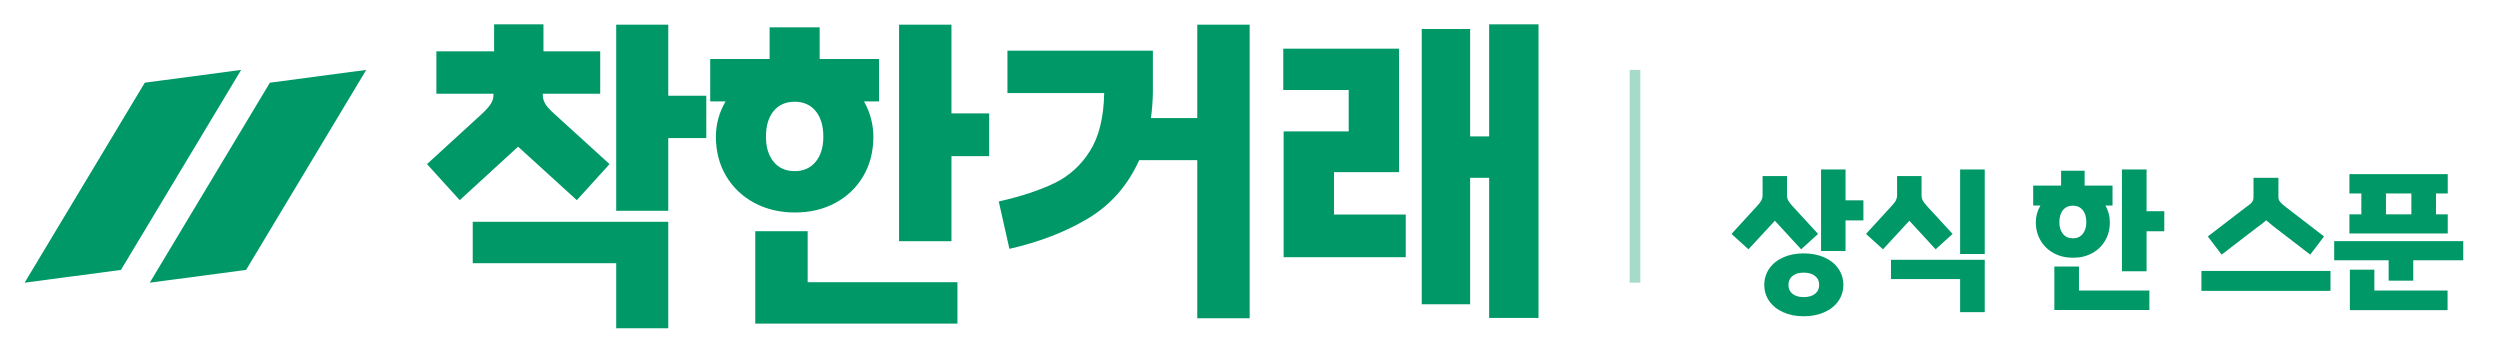
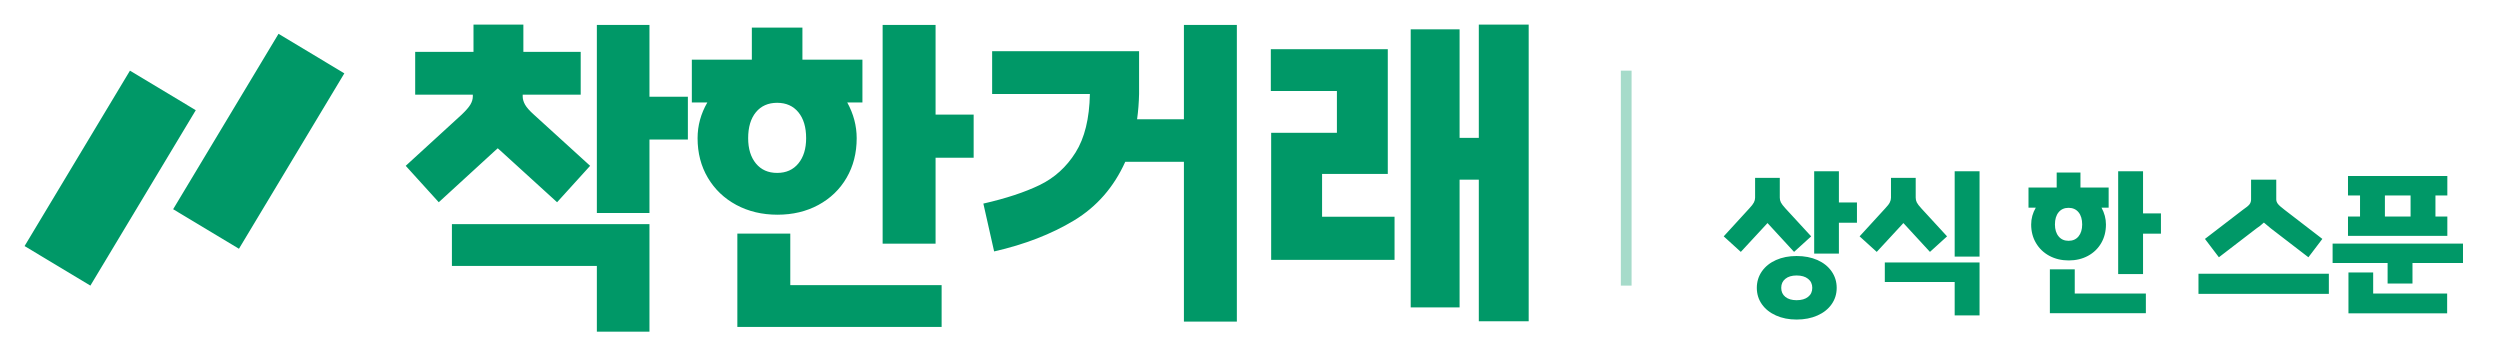
- <svg xmlns="http://www.w3.org/2000/svg" viewBox="-8.0 -8.0 822.3 116.0" width="1645" height="232" role="img" aria-label="착한거래 상식 한 스푼">
+ <svg xmlns="http://www.w3.org/2000/svg" viewBox="-8.0 -8.0 814.1 116.0" width="1628" height="232" role="img" aria-label="착한거래 상식 한 스푼">
  <g fill="#009867">
-     <path d="M0.00 85.00 L39.54 19.20 L71.23 15.00 L31.69 80.80 Z" />
-     <path d="M41.17 85.00 L80.70 19.20 L112.39 15.00 L72.86 80.80 Z" />
+     <path d="M0.00 72.12 L21.43 85.00 L55.75 27.88 L34.32 15.00 Z" />
+     <path d="M48.38 60.12 L69.81 73.00 L104.13 15.88 L82.70 3.00 Z" />
  </g>
-   <path fill="#009867" transform="translate(129.87 90.01)" d="M81.89 -89.9V-66.52H94.4V-52.58H81.89V-28.65H64.76V-89.9ZM81.89 -25.03V9.99H64.76V-11.42H17.56V-25.03ZM2.52 -44.02 20.75 -60.7Q22.83 -62.68 23.6 -64Q24.37 -65.31 24.37 -66.63V-67.18H5.6V-81.12H24.59V-90.01H40.83V-81.12H59.5V-67.18H40.61V-66.63Q40.61 -65.31 41.38 -63.94Q42.15 -62.57 44.24 -60.7L62.57 -44.02L51.81 -32.16L33.48 -48.85L32.49 -49.73L31.5 -48.85L13.28 -32.16ZM175.06 -89.9V-60.7H187.46V-46.65H175.06V-18.66H157.82V-89.9ZM127.75 -21.95V-5.16H177.03V8.45H110.51V-21.95ZM151.24 -64.65H146.3Q149.37 -59.06 149.37 -53.02Q149.37 -45.77 146.08 -40.12Q142.79 -34.47 136.91 -31.28Q131.04 -28.1 123.58 -28.1Q116.11 -28.1 110.18 -31.28Q104.26 -34.47 100.91 -40.12Q97.56 -45.77 97.56 -53.02Q97.56 -59.17 100.74 -64.65H95.69V-78.59H115.23V-89.02H131.7V-78.59H151.24ZM123.47 -41.71Q127.86 -41.71 130.38 -44.79Q132.91 -47.86 132.91 -53.02Q132.91 -58.4 130.38 -61.47Q127.86 -64.54 123.47 -64.54Q119.08 -64.54 116.55 -61.47Q114.03 -58.4 114.03 -53.02Q114.03 -47.86 116.55 -44.79Q119.08 -41.71 123.47 -41.71ZM255.93 -45.33H236.83Q231.24 -32.93 220.15 -26.23Q209.06 -19.54 194.13 -16.14L190.62 -31.72Q201.71 -34.25 208.95 -37.76Q216.2 -41.27 220.64 -48.35Q225.09 -55.43 225.31 -67.4H193.48V-81.34H241.33V-67.4Q241.23 -63.12 240.68 -59.17H255.93V-89.9H273.17V6.7H255.93ZM368.2 -90.01V6.59H351.96V-39.52H345.7V2.09H329.78V-88.47H345.7V-53.13H351.96V-90.01ZM322.32 -82V-41.38H300.92V-27.44H324.52V-13.39H284.34V-54.77H305.75V-68.39H284.23V-82Z" />
-   <rect x="528.07" y="15.00" width="3.50" height="70.00" fill="#009867" opacity="0.35" />
-   <path fill="#009867" transform="translate(560.59 90.01)" d="M11.76 -4.28Q11.76 -7.27 13.41 -9.65Q15.06 -12.02 18.01 -13.34Q20.95 -14.65 24.71 -14.65Q28.53 -14.65 31.5 -13.34Q34.46 -12.02 36.11 -9.65Q37.77 -7.27 37.77 -4.28Q37.77 -1.29 36.11 1.06Q34.46 3.41 31.5 4.72Q28.53 6.04 24.71 6.04Q20.95 6.04 18.01 4.72Q15.06 3.41 13.41 1.06Q11.76 -1.29 11.76 -4.28ZM29.82 -4.28Q29.82 -6.14 28.45 -7.22Q27.09 -8.31 24.71 -8.31Q22.39 -8.31 21.05 -7.22Q19.71 -6.14 19.71 -4.28Q19.71 -2.42 21.05 -1.34Q22.39 -0.26 24.71 -0.26Q27.09 -0.26 28.45 -1.34Q29.82 -2.42 29.82 -4.28ZM0.98 -21.05 9.34 -30.18Q10.42 -31.32 10.81 -32.09Q11.2 -32.86 11.2 -33.64V-40.09H19.24V-33.64Q19.24 -32.81 19.6 -32.09Q19.97 -31.37 21.1 -30.13L29.46 -21.05L23.89 -15.99L15.53 -25.07L15.22 -25.38L14.91 -25.02L6.55 -15.99ZM30.44 -42.25H38.49V-32.09H44.37V-25.49H38.49V-15.43H30.44ZM84.29 -12.54V4.69H76.19V-6.19H53.44V-12.54ZM84.29 -42.25V-14.45H76.19V-42.25ZM45.23 -21.05 53.59 -30.18Q54.68 -31.32 55.06 -32.09Q55.45 -32.86 55.45 -33.64V-40.09H63.5V-33.64Q63.5 -32.81 63.86 -32.09Q64.22 -31.37 65.36 -30.13L73.71 -21.05L68.14 -15.99L59.78 -25.07L59.47 -25.38L59.16 -25.02L50.81 -15.99ZM137.53 -42.25V-28.53H143.36V-21.93H137.53V-8.77H129.43V-42.25ZM115.29 -10.32V-2.42H138.45V3.97H107.19V-10.32ZM126.33 -30.39H124.01Q125.45 -27.76 125.45 -24.92Q125.45 -21.51 123.91 -18.86Q122.36 -16.2 119.6 -14.7Q116.84 -13.21 113.33 -13.21Q109.82 -13.21 107.04 -14.7Q104.25 -16.2 102.68 -18.86Q101.1 -21.51 101.1 -24.92Q101.1 -27.81 102.6 -30.39H100.23V-36.94H109.41V-41.84H117.15V-36.94H126.33ZM113.28 -19.6Q115.34 -19.6 116.53 -21.05Q117.71 -22.49 117.71 -24.92Q117.71 -27.45 116.53 -28.89Q115.34 -30.34 113.28 -30.34Q111.21 -30.34 110.03 -28.89Q108.84 -27.45 108.84 -24.92Q108.84 -22.49 110.03 -21.05Q111.21 -19.6 113.28 -19.6ZM198.04 -8.87V-2.32H155.58V-8.87ZM157.69 -20.22 170.07 -29.72Q171.67 -30.8 172.19 -31.47Q172.71 -32.14 172.71 -33.07V-39.52H180.91V-33.07Q180.91 -32.35 181.42 -31.65Q181.94 -30.95 183.64 -29.67L195.92 -20.22L191.38 -14.24L179.1 -23.68L176.88 -25.54Q175.59 -24.35 174.46 -23.63L162.23 -14.24ZM236.62 -40.71V-34.36H232.75V-27.5H236.62V-21.2H204.27V-27.5H208.19V-34.36H204.27V-40.71ZM241.72 -18.68V-12.38H225.27V-5.68H217.17V-12.38H199.26V-18.68ZM212.47 -9.29V-2.42H236.56V4.02H204.42V-9.29ZM224.65 -27.5V-34.36H216.29V-27.5Z" />
+   <path fill="#009867" transform="translate(121.60 90.01)" d="M81.89 -89.9V-66.52H94.4V-52.58H81.89V-28.65H64.76V-89.9ZM81.89 -25.03V9.99H64.76V-11.42H17.56V-25.03ZM2.52 -44.02 20.75 -60.7Q22.83 -62.68 23.6 -64Q24.37 -65.31 24.37 -66.63V-67.18H5.6V-81.12H24.59V-90.01H40.83V-81.12H59.5V-67.18H40.61V-66.63Q40.61 -65.31 41.38 -63.94Q42.15 -62.57 44.24 -60.7L62.57 -44.02L51.81 -32.16L33.48 -48.85L32.49 -49.73L31.5 -48.85L13.28 -32.16ZM175.06 -89.9V-60.7H187.46V-46.65H175.06V-18.66H157.82V-89.9ZM127.75 -21.95V-5.16H177.03V8.45H110.51V-21.95ZM151.24 -64.65H146.3Q149.37 -59.06 149.37 -53.02Q149.37 -45.77 146.08 -40.12Q142.79 -34.47 136.91 -31.28Q131.04 -28.1 123.58 -28.1Q116.11 -28.1 110.18 -31.28Q104.26 -34.47 100.91 -40.12Q97.56 -45.77 97.56 -53.02Q97.56 -59.17 100.74 -64.65H95.69V-78.59H115.23V-89.02H131.7V-78.59H151.24ZM123.47 -41.71Q127.86 -41.71 130.38 -44.79Q132.91 -47.86 132.91 -53.02Q132.91 -58.4 130.38 -61.47Q127.86 -64.54 123.47 -64.54Q119.08 -64.54 116.55 -61.47Q114.03 -58.4 114.03 -53.02Q114.03 -47.86 116.55 -44.79Q119.08 -41.71 123.47 -41.71ZM255.93 -45.33H236.83Q231.24 -32.93 220.15 -26.23Q209.06 -19.54 194.13 -16.14L190.62 -31.72Q201.71 -34.25 208.95 -37.76Q216.2 -41.27 220.64 -48.35Q225.09 -55.43 225.31 -67.4H193.48V-81.34H241.33V-67.4Q241.23 -63.12 240.68 -59.17H255.93V-89.9H273.17V6.7H255.93ZM368.2 -90.01V6.59H351.96V-39.52H345.7V2.09H329.78V-88.47H345.7V-53.13H351.96V-90.01ZM322.32 -82V-41.38H300.92V-27.44H324.52V-13.39H284.34V-54.77H305.75V-68.39H284.23V-82Z" />
+   <rect x="519.81" y="15.00" width="3.50" height="70.00" fill="#009867" opacity="0.35" />
+   <path fill="#009867" transform="translate(552.33 90.01)" d="M11.76 -4.28Q11.76 -7.27 13.41 -9.65Q15.06 -12.02 18.01 -13.34Q20.95 -14.65 24.71 -14.65Q28.53 -14.65 31.5 -13.34Q34.46 -12.02 36.11 -9.65Q37.77 -7.27 37.77 -4.28Q37.77 -1.29 36.11 1.06Q34.46 3.41 31.5 4.72Q28.53 6.04 24.71 6.04Q20.95 6.04 18.01 4.72Q15.06 3.41 13.41 1.06Q11.76 -1.29 11.76 -4.28ZM29.82 -4.28Q29.82 -6.14 28.45 -7.22Q27.09 -8.31 24.71 -8.31Q22.39 -8.31 21.05 -7.22Q19.71 -6.14 19.71 -4.28Q19.71 -2.42 21.05 -1.34Q22.39 -0.26 24.71 -0.26Q27.09 -0.26 28.45 -1.34Q29.82 -2.42 29.82 -4.28ZM0.98 -21.05 9.34 -30.18Q10.42 -31.32 10.81 -32.09Q11.2 -32.86 11.2 -33.64V-40.09H19.24V-33.64Q19.24 -32.81 19.6 -32.09Q19.97 -31.37 21.1 -30.13L29.46 -21.05L23.89 -15.99L15.53 -25.07L15.22 -25.38L14.91 -25.02L6.55 -15.99ZM30.44 -42.25H38.49V-32.09H44.37V-25.49H38.49V-15.43H30.44ZM84.29 -12.54V4.69H76.19V-6.19H53.44V-12.54ZM84.29 -42.25V-14.45H76.19V-42.25ZM45.23 -21.05 53.59 -30.18Q54.68 -31.32 55.06 -32.09Q55.45 -32.86 55.45 -33.64V-40.09H63.5V-33.64Q63.5 -32.81 63.86 -32.09Q64.22 -31.37 65.36 -30.13L73.71 -21.05L68.14 -15.99L59.78 -25.07L59.47 -25.38L59.16 -25.02L50.81 -15.99ZM137.53 -42.25V-28.53H143.36V-21.93H137.53V-8.77H129.43V-42.25ZM115.29 -10.32V-2.42H138.45V3.97H107.19V-10.32ZM126.33 -30.39H124.01Q125.45 -27.76 125.45 -24.92Q125.45 -21.51 123.91 -18.86Q122.36 -16.2 119.6 -14.7Q116.84 -13.21 113.33 -13.21Q109.82 -13.21 107.04 -14.7Q104.25 -16.2 102.68 -18.86Q101.1 -21.51 101.1 -24.92Q101.1 -27.81 102.6 -30.39H100.23V-36.94H109.41V-41.84H117.15V-36.94H126.33ZM113.28 -19.6Q115.34 -19.6 116.53 -21.05Q117.71 -22.49 117.71 -24.92Q117.71 -27.45 116.53 -28.89Q115.34 -30.34 113.28 -30.34Q111.21 -30.34 110.03 -28.89Q108.84 -27.45 108.84 -24.92Q108.84 -22.49 110.03 -21.05Q111.21 -19.6 113.28 -19.6ZM198.04 -8.87V-2.32H155.58V-8.87ZM157.69 -20.22 170.07 -29.72Q171.67 -30.8 172.19 -31.47Q172.71 -32.14 172.71 -33.07V-39.52H180.91V-33.07Q180.91 -32.35 181.42 -31.65Q181.94 -30.95 183.64 -29.67L195.92 -20.22L191.38 -14.24L179.1 -23.68L176.88 -25.54Q175.59 -24.35 174.46 -23.63L162.23 -14.24ZM236.62 -40.71V-34.36H232.75V-27.5H236.62V-21.2H204.27V-27.5H208.19V-34.36H204.27V-40.71ZM241.72 -18.68V-12.38H225.27V-5.68H217.17V-12.38H199.26V-18.68ZM212.47 -9.29V-2.42H236.56V4.02H204.42V-9.29ZM224.65 -27.5V-34.36H216.29V-27.5Z" />
</svg>
